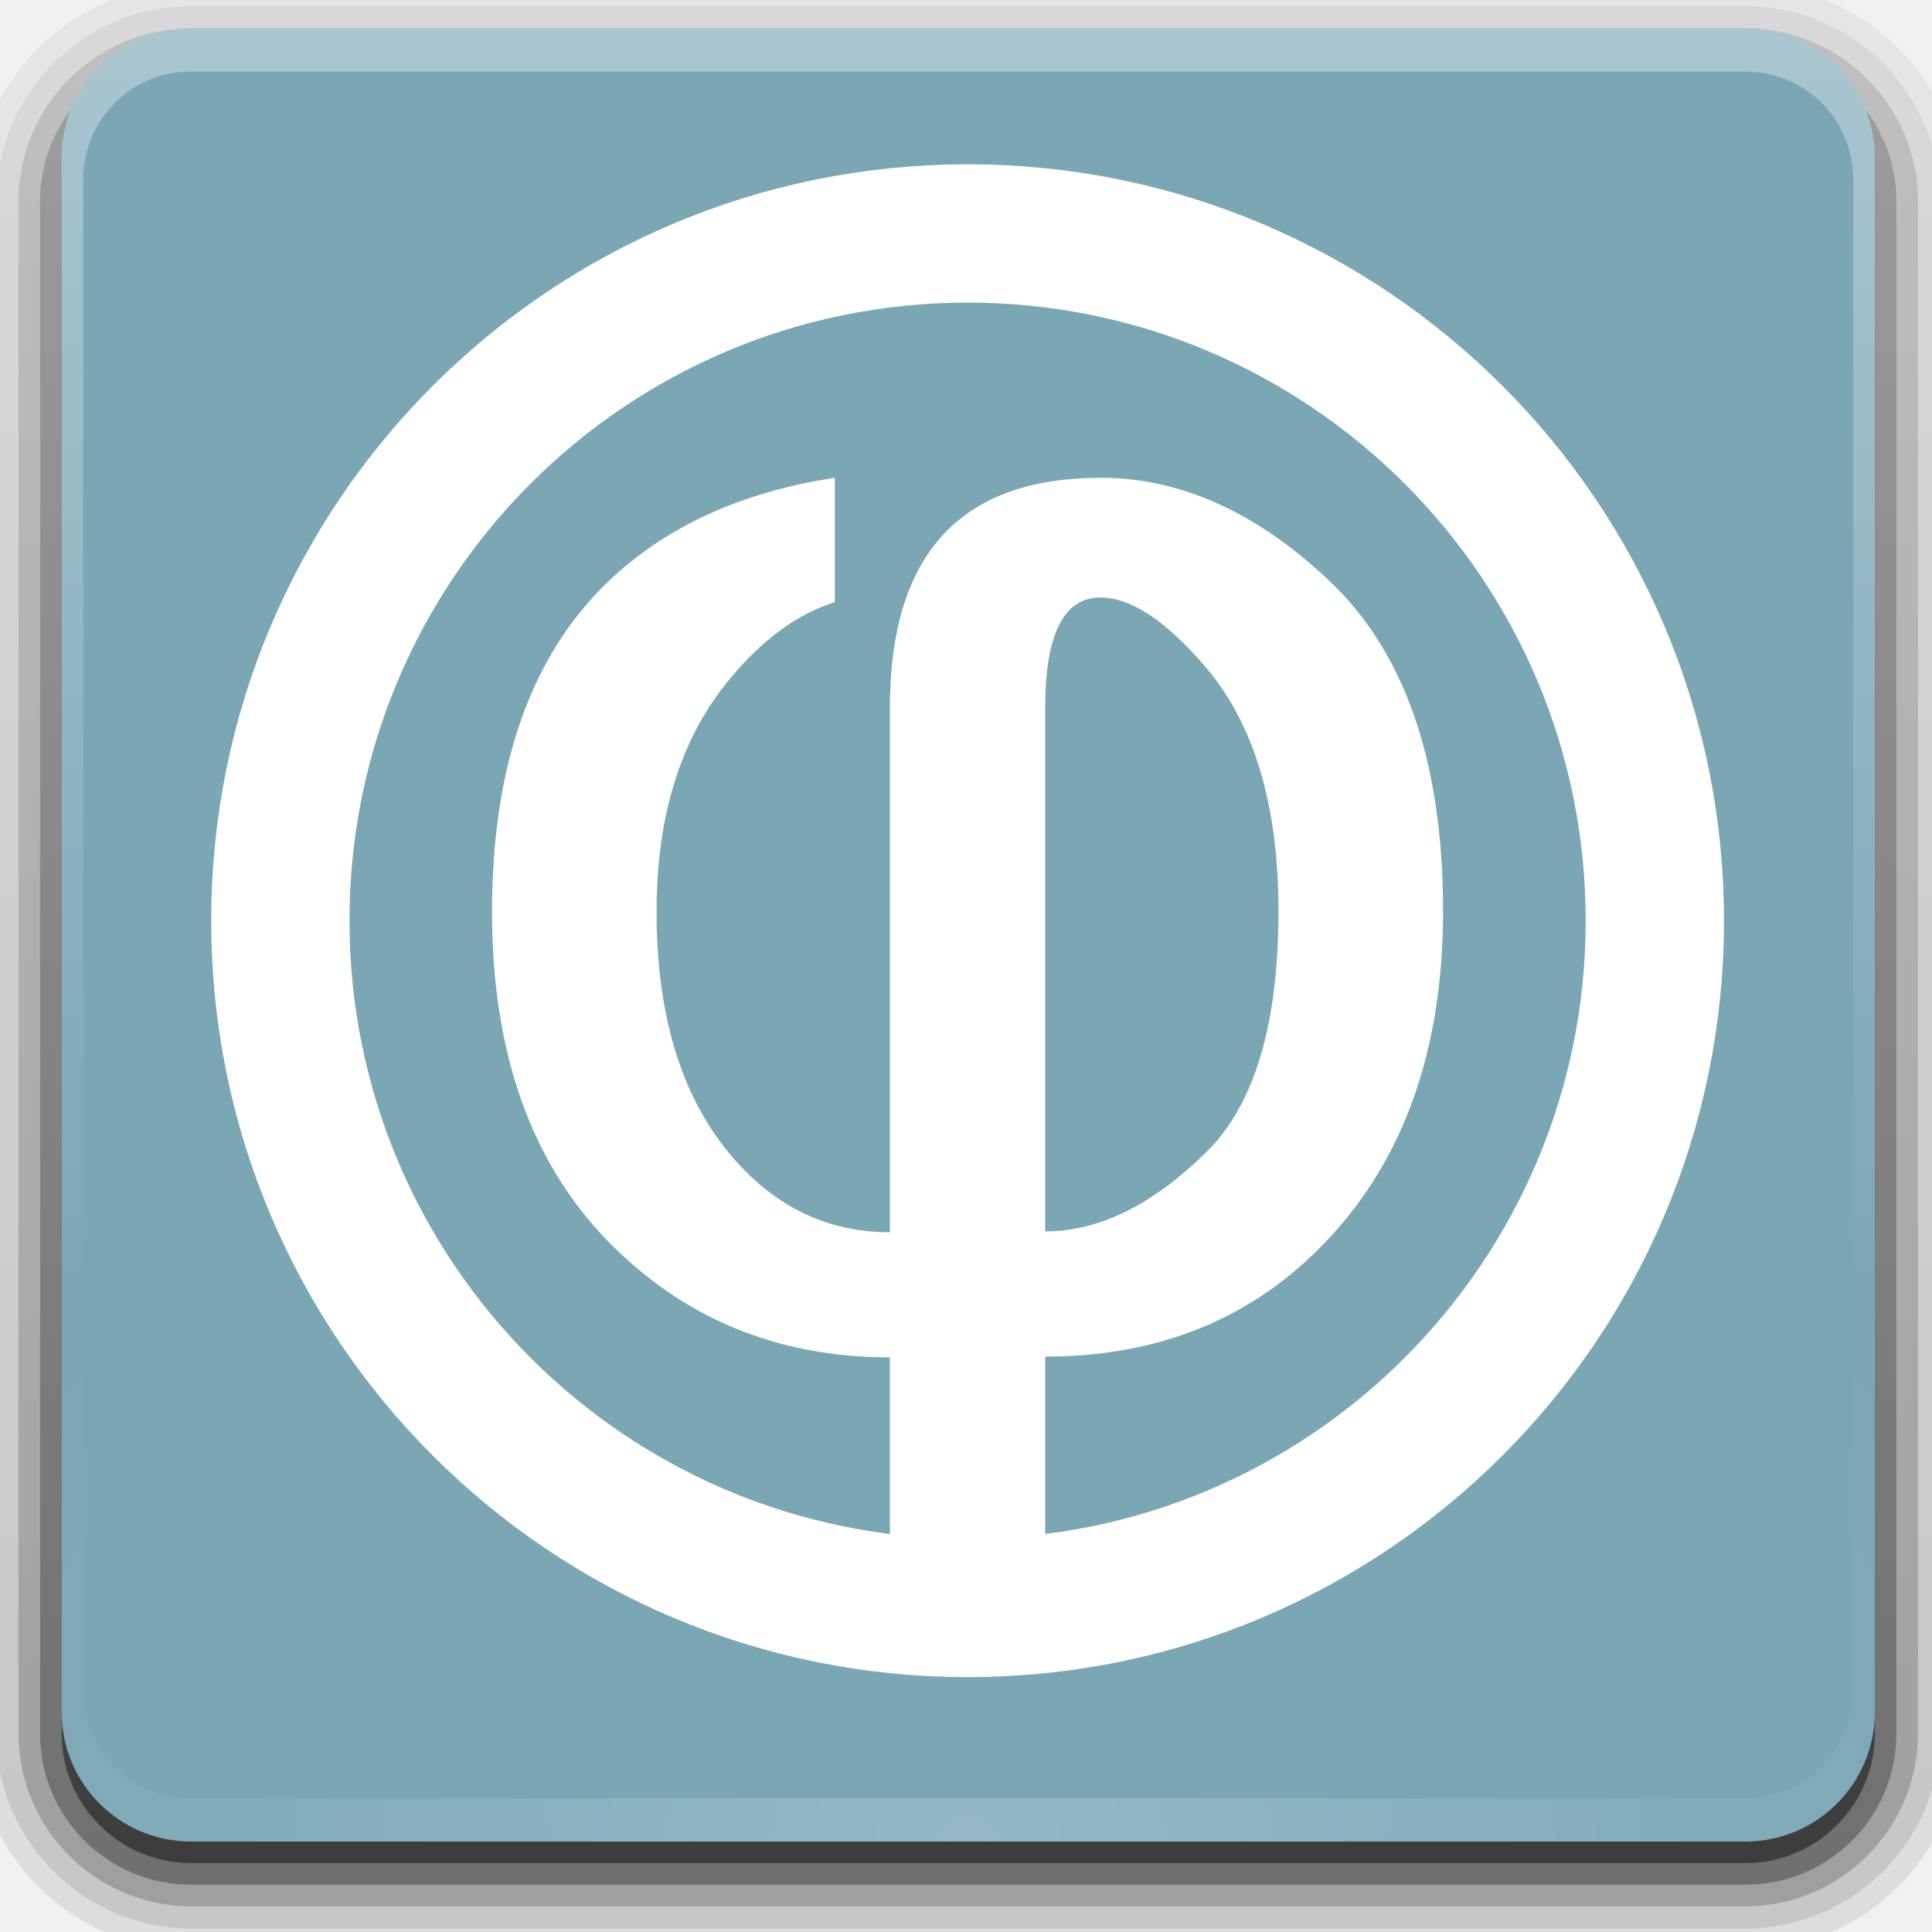
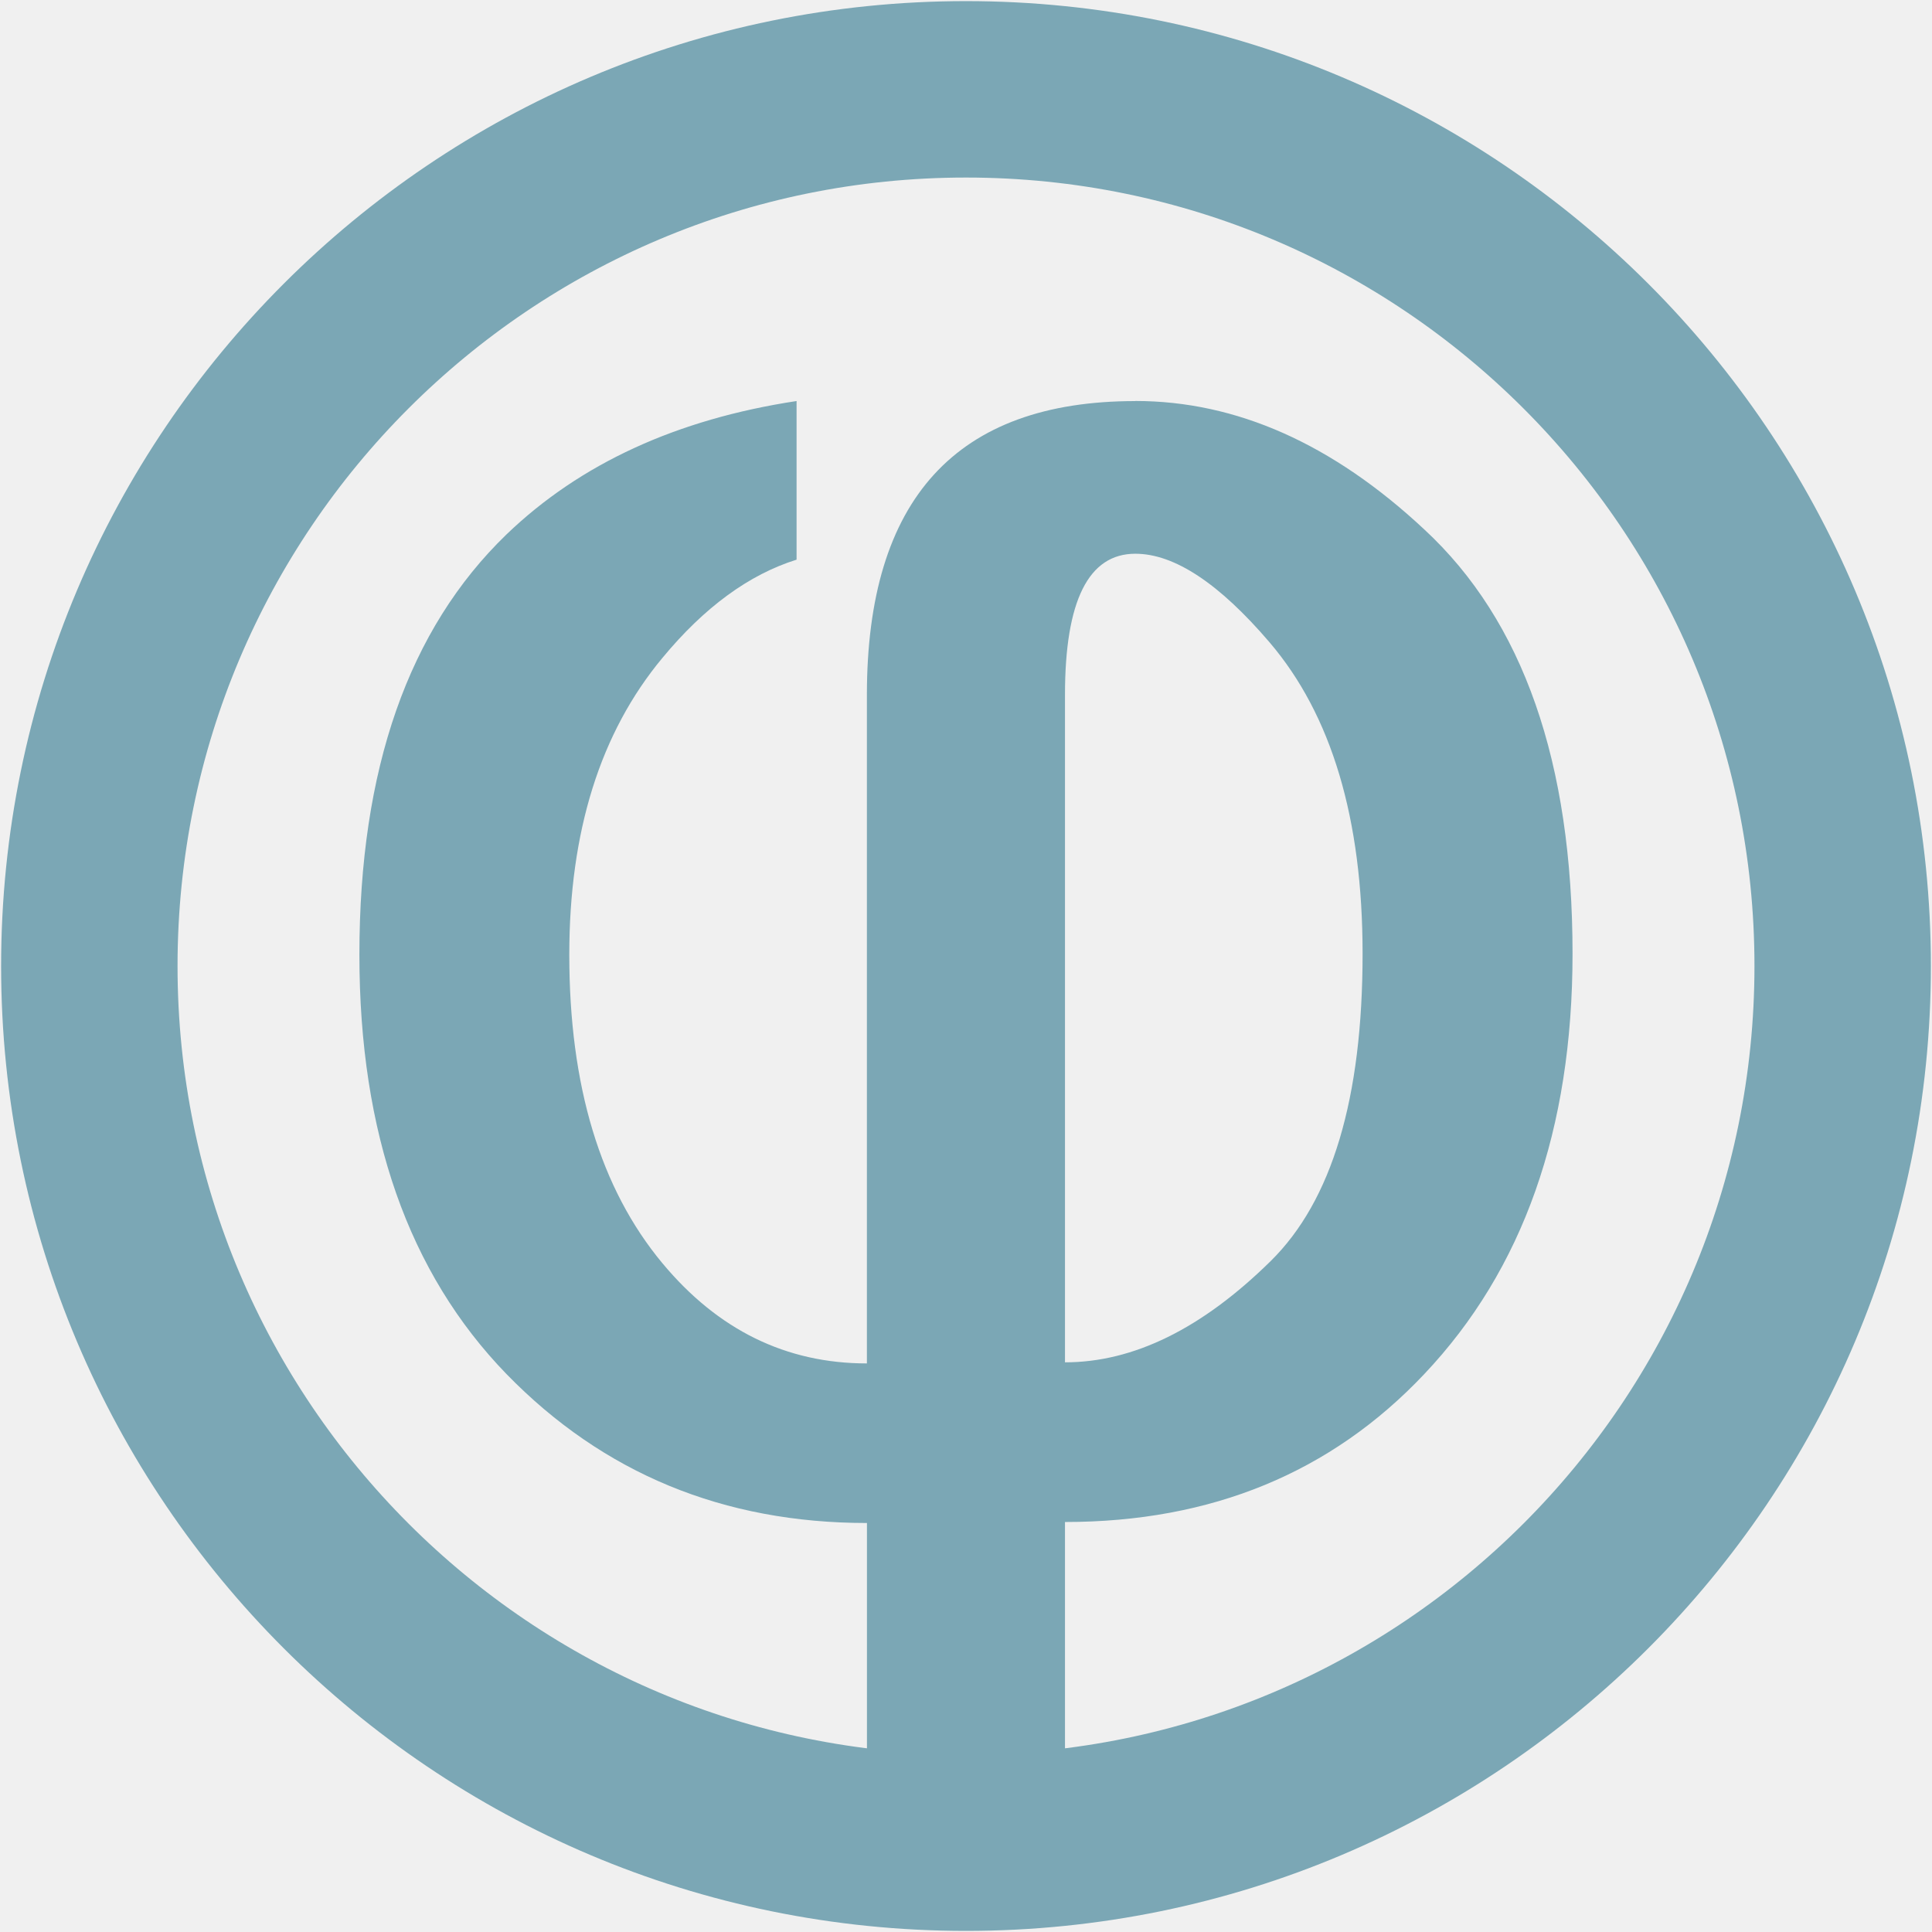
- <svg xmlns="http://www.w3.org/2000/svg" xmlns:xlink="http://www.w3.org/1999/xlink" version="1.0" width="96" height="96" id="svg2408">
-   <defs id="defs2410">
-     <linearGradient x1="45.448" y1="92.54" x2="45.448" y2="7.017" id="ButtonShadow" gradientUnits="userSpaceOnUse" gradientTransform="scale(1.005865,0.994169)">
-       <stop id="stop3750" style="stop-color:#000000;stop-opacity:1" offset="0" />
-       <stop id="stop3752" style="stop-color:#000000;stop-opacity:0.588" offset="1" />
+ <svg xmlns="http://www.w3.org/2000/svg" version="1.2" width="96" height="96" id="svg3001">
+   <defs id="defs3003">
+     <linearGradient id="linearGradient3744-0-2-1-5-5-2-3">
+       <stop id="stop3746-5-0-8-5-8-1-6" style="stop-color:#6f6d5c;stop-opacity:1" offset="0" />
+       <stop id="stop3748-7-8-9-7-8-8-2" style="stop-color:#e5e2cc;stop-opacity:0" offset="1" />
    </linearGradient>
-     <linearGradient id="linearGradient3737">
-       <stop id="stop3739" style="stop-color:#ffffff;stop-opacity:1" offset="0" />
-       <stop id="stop3741" style="stop-color:#ffffff;stop-opacity:0" offset="1" />
-     </linearGradient>
-     <filter color-interpolation-filters="sRGB" id="filter3174">
-       <feGaussianBlur stdDeviation="1.71" id="feGaussianBlur3176" />
-     </filter>
-     <linearGradient x1="36.357" y1="6" x2="36.357" y2="63.893" id="linearGradient3188" xlink:href="#linearGradient3737" gradientUnits="userSpaceOnUse" />
-     <filter x="-0.192" y="-0.192" width="1.384" height="1.384" color-interpolation-filters="sRGB" id="filter3794">
-       <feGaussianBlur stdDeviation="5.28" id="feGaussianBlur3796" />
-     </filter>
-     <linearGradient x1="48" y1="20.221" x2="48" y2="138.661" id="linearGradient3613" xlink:href="#linearGradient3737" gradientUnits="userSpaceOnUse" />
-     <radialGradient cx="48" cy="90.172" r="42" fx="48" fy="90.172" id="radialGradient3619" xlink:href="#linearGradient3737" gradientUnits="userSpaceOnUse" gradientTransform="matrix(1.157313,0,0,0.9959077,-7.551021,0.1971319)" />
-     <clipPath id="clipPath3613">
-       <rect width="84" height="84" rx="6" ry="6" x="6" y="6" id="rect3615" style="fill:#ffffff;fill-opacity:1;fill-rule:nonzero;stroke:none" />
-     </clipPath>
-     <linearGradient x1="48" y1="90" x2="48" y2="5.988" id="linearGradient3617" xlink:href="#linearGradient4057" gradientUnits="userSpaceOnUse" />
-     <linearGradient x1="45.448" y1="92.54" x2="45.448" y2="7.017" id="ButtonShadow-0" gradientUnits="userSpaceOnUse" gradientTransform="matrix(1.005865,0,0,0.994169,100,0)">
-       <stop id="stop3750-8" style="stop-color:#000000;stop-opacity:1" offset="0" />
-       <stop id="stop3752-5" style="stop-color:#000000;stop-opacity:0.588" offset="1" />
-     </linearGradient>
-     <linearGradient x1="32.251" y1="6.132" x2="32.251" y2="90.239" id="linearGradient3780" xlink:href="#ButtonShadow-0" gradientUnits="userSpaceOnUse" gradientTransform="matrix(1.02381,0,0,1.011905,-1.142857,-98.07143)" />
-     <linearGradient x1="32.251" y1="6.132" x2="32.251" y2="90.239" id="linearGradient3772" xlink:href="#ButtonShadow-0" gradientUnits="userSpaceOnUse" gradientTransform="matrix(1.02381,0,0,1.011905,-1.142857,-98.07143)" />
-     <linearGradient x1="32.251" y1="6.132" x2="32.251" y2="90.239" id="linearGradient3725" xlink:href="#ButtonShadow-0" gradientUnits="userSpaceOnUse" gradientTransform="matrix(1.02381,0,0,1.011905,-1.142857,-98.07143)" />
-     <linearGradient x1="32.251" y1="6.132" x2="32.251" y2="90.239" id="linearGradient3721" xlink:href="#ButtonShadow-0" gradientUnits="userSpaceOnUse" gradientTransform="translate(0,-97)" />
-     <linearGradient x1="32.251" y1="6.132" x2="32.251" y2="90.239" id="linearGradient3026" xlink:href="#ButtonShadow-0" gradientUnits="userSpaceOnUse" gradientTransform="matrix(1.02381,0,0,1.011905,-1.142857,-98.07143)" />
-     <linearGradient id="linearGradient4057">
-       <stop id="stop4059" style="stop-color:#afab4c;stop-opacity:1" offset="0" />
-       <stop id="stop4061" style="stop-color:#d2cc1b;stop-opacity:0.941" offset="1" />
-     </linearGradient>
-     <radialGradient cx="48" cy="90.172" r="42" fx="48" fy="90.172" id="radialGradient6798" xlink:href="#linearGradient3737" gradientUnits="userSpaceOnUse" gradientTransform="matrix(1.157313,0,0,0.9959077,-7.551021,0.1971319)" />
-     <linearGradient x1="36.357" y1="6" x2="36.357" y2="63.893" id="linearGradient6801" xlink:href="#linearGradient3737" gradientUnits="userSpaceOnUse" />
-     <linearGradient x1="48" y1="90" x2="48" y2="5.988" id="linearGradient6804" xlink:href="#linearGradient4057" gradientUnits="userSpaceOnUse" />
  </defs>
-   <g id="layer2" style="display:none">
-     <rect width="86" height="85" rx="6" ry="6" x="5" y="7" id="rect3745" style="opacity:0.9;fill:url(#ButtonShadow);fill-opacity:1;fill-rule:nonzero;stroke:none;filter:url(#filter3174)" />
-   </g>
-   <g id="g3797" transform="matrix(1.07257,0,0,1.07257,-3.372221,-5.02555)">
-     <g id="layer3">
-       <path style="opacity:0.08;fill:url(#linearGradient3026);fill-opacity:1;fill-rule:nonzero;stroke:none;display:inline" id="path3786" transform="scale(1,-1)" d="m 12,-95.031 c -5.511,0 -10.031,4.52 -10.031,10.031 l 0,71 c 0,5.511 4.52,10.031 10.031,10.031 l 72,0 c 5.511,0 10.031,-4.52 10.031,-10.031 l 0,-71 c 0,-5.511 -4.52,-10.031 -10.031,-10.031 l -72,0 z" />
-       <path style="opacity:0.1;fill:url(#linearGradient3780);fill-opacity:1;fill-rule:nonzero;stroke:none;display:inline" id="path3778" transform="scale(1,-1)" d="m 12,-94.031 c -4.972,0 -9.031,4.06 -9.031,9.031 l 0,71 c 0,4.972 4.06,9.031 9.031,9.031 l 72,0 c 4.972,0 9.031,-4.06 9.031,-9.031 l 0,-71 c 0,-4.972 -4.06,-9.031 -9.031,-9.031 l -72,0 z" />
-       <path style="opacity:0.2;fill:url(#linearGradient3772);fill-opacity:1;fill-rule:nonzero;stroke:none;display:inline" id="path3770" transform="scale(1,-1)" d="m 12,-93 c -4.409,0 -8,3.591 -8,8 l 0,71 c 0,4.409 3.591,8 8,8 l 72,0 c 4.409,0 8,-3.591 8,-8 l 0,-71 c 0,-4.409 -3.591,-8 -8,-8 l -72,0 z" />
-       <rect style="opacity:0.3;fill:url(#linearGradient3725);fill-opacity:1;fill-rule:nonzero;stroke:none;display:inline" id="rect3723" transform="scale(1,-1)" y="-92" x="5" ry="7" rx="7" height="85" width="86" />
-       <rect style="opacity:0.45;fill:url(#linearGradient3721);fill-opacity:1;fill-rule:nonzero;stroke:none;display:inline" id="rect3716" transform="scale(1,-1)" y="-91" x="6" ry="6" rx="6" height="84" width="84" />
+   <g id="g4414" transform="matrix(1.06831,0,0,1.06831,-3.278861,-3.278586)">
+     <g transform="matrix(2.577226,0,0,2.317287,1617.828,-1568.725)" id="flowRoot3714-6-5-9-0-8-45-8" style="font-size:40px;font-style:normal;font-weight:normal;fill:#7ba7b5;fill-opacity:1;stroke:none;font-family:Bitstream Vera Sans">
+       <path d="m -606.059,689.405 c -0.846,2e-5 -1.27,0.944 -1.27,2.832 l 0,13.398 c 1.237,0 2.474,-0.677 3.711,-2.031 1.107,-1.211 1.66,-3.268 1.66,-6.172 -2e-5,-2.708 -0.56,-4.792 -1.68,-6.25 -0.911,-1.185 -1.719,-1.777 -2.422,-1.777 m 0,-3.066 c 1.823,2e-5 3.561,0.859 5.215,2.578 1.784,1.836 2.676,4.675 2.676,8.516 -2e-5,3.529 -0.892,6.341 -2.676,8.438 -1.68,1.979 -3.841,2.969 -6.484,2.969 l 0,7.852 -3.574,0 0,-7.832 c -2.591,0 -4.759,-0.996 -6.504,-2.988 -1.771,-2.031 -2.656,-4.837 -2.656,-8.418 0,-3.724 0.885,-6.536 2.656,-8.438 1.328,-1.419 3.073,-2.311 5.234,-2.676 l 0,3.184 c -0.859,0.299 -1.667,0.957 -2.422,1.973 -1.12,1.497 -1.68,3.483 -1.68,5.957 0,2.63 0.56,4.694 1.68,6.191 1.003,1.341 2.233,2.012 3.691,2.012 l 0,-13.418 c -2e-5,-3.932 1.615,-5.898 4.844,-5.898" id="path3414" style="fill:#7ba7b5;fill-opacity:1" />
    </g>
-     <rect style="fill:#7ba7b5;fill-opacity:1;fill-rule:nonzero;stroke:none" id="rect2419" y="6" x="6" ry="6" rx="6" height="84" width="84" />
-     <path style="opacity:0.35;fill:url(#linearGradient6801);fill-opacity:1;fill-rule:nonzero;stroke:none" id="rect3728" d="M 12,6 C 8.676,6 6,8.676 6,12 l 0,2 0,68 0,2 c 0,0.335 0.041,0.651 0.094,0.969 0.049,0.296 0.097,0.597 0.188,0.875 0.01,0.03 0.021,0.064 0.031,0.094 0.099,0.288 0.235,0.547 0.375,0.812 0.145,0.274 0.316,0.536 0.5,0.781 0.184,0.246 0.374,0.473 0.594,0.688 0.44,0.428 0.943,0.815 1.5,1.094 0.279,0.14 0.573,0.247 0.875,0.344 -0.256,-0.1 -0.487,-0.236 -0.719,-0.375 -0.007,-0.004 -0.024,0.004 -0.031,0 -0.032,-0.019 -0.062,-0.043 -0.094,-0.062 -0.12,-0.077 -0.231,-0.164 -0.344,-0.25 -0.106,-0.081 -0.213,-0.161 -0.312,-0.25 C 8.478,88.557 8.309,88.373 8.156,88.188 8.049,88.057 7.938,87.922 7.844,87.781 7.819,87.743 7.805,87.695 7.781,87.656 7.716,87.553 7.651,87.452 7.594,87.344 7.493,87.149 7.388,86.928 7.312,86.719 7.305,86.697 7.289,86.678 7.281,86.656 7.249,86.564 7.245,86.469 7.219,86.375 7.188,86.268 7.148,86.172 7.125,86.062 7.052,85.721 7,85.364 7,85 L 7,83 7,15 7,13 C 7,10.218 9.218,8 12,8 l 2,0 68,0 2,0 c 2.782,0 5,2.218 5,5 l 0,2 0,68 0,2 c 0,0.364 -0.052,0.721 -0.125,1.062 -0.044,0.207 -0.088,0.398 -0.156,0.594 -0.008,0.022 -0.023,0.041 -0.031,0.062 -0.063,0.174 -0.138,0.367 -0.219,0.531 -0.042,0.083 -0.079,0.17 -0.125,0.25 -0.055,0.097 -0.127,0.188 -0.188,0.281 -0.094,0.141 -0.205,0.276 -0.312,0.406 -0.143,0.174 -0.303,0.347 -0.469,0.5 -0.011,0.01 -0.02,0.021 -0.031,0.031 -0.138,0.126 -0.285,0.234 -0.438,0.344 -0.103,0.073 -0.204,0.153 -0.312,0.219 -0.007,0.004 -0.024,-0.004 -0.031,0 -0.232,0.139 -0.463,0.275 -0.719,0.375 0.302,-0.097 0.596,-0.204 0.875,-0.344 0.557,-0.279 1.06,-0.666 1.5,-1.094 0.22,-0.214 0.409,-0.442 0.594,-0.688 0.184,-0.246 0.355,-0.508 0.5,-0.781 0.14,-0.265 0.276,-0.525 0.375,-0.812 0.01,-0.031 0.021,-0.063 0.031,-0.094 0.09,-0.278 0.139,-0.579 0.188,-0.875 C 89.959,84.651 90,84.335 90,84 l 0,-2 0,-68 0,-2 C 90,8.676 87.324,6 84,6 L 12,6 z" />
-     <path style="opacity:0.2;fill:url(#radialGradient6798);fill-opacity:1;fill-rule:nonzero;stroke:none" id="path3615" d="M 12,90 C 8.676,90 6,87.324 6,84 L 6,82 6,14 6,12 c 0,-0.335 0.041,-0.651 0.094,-0.969 0.049,-0.296 0.097,-0.597 0.188,-0.875 C 6.291,10.126 6.302,10.093 6.312,10.062 6.411,9.775 6.547,9.515 6.688,9.25 6.832,8.976 7.003,8.714 7.188,8.469 7.372,8.223 7.561,7.995 7.781,7.781 8.221,7.353 8.724,6.967 9.281,6.688 9.56,6.548 9.855,6.441 10.156,6.344 9.9,6.444 9.67,6.58 9.438,6.719 c -0.007,0.004 -0.024,-0.004 -0.031,0 -0.032,0.019 -0.062,0.043 -0.094,0.062 -0.12,0.077 -0.231,0.164 -0.344,0.25 -0.106,0.081 -0.213,0.161 -0.312,0.25 C 8.478,7.443 8.309,7.627 8.156,7.812 8.049,7.943 7.938,8.078 7.844,8.219 7.819,8.257 7.805,8.305 7.781,8.344 7.716,8.447 7.651,8.548 7.594,8.656 7.493,8.851 7.388,9.072 7.312,9.281 7.305,9.303 7.289,9.322 7.281,9.344 7.249,9.436 7.245,9.531 7.219,9.625 7.188,9.732 7.148,9.828 7.125,9.938 7.052,10.279 7,10.636 7,11 l 0,2 0,68 0,2 c 0,2.782 2.218,5 5,5 l 2,0 68,0 2,0 c 2.782,0 5,-2.218 5,-5 l 0,-2 0,-68 0,-2 C 89,10.636 88.948,10.279 88.875,9.938 88.831,9.731 88.787,9.54 88.719,9.344 88.711,9.322 88.695,9.303 88.688,9.281 88.625,9.108 88.549,8.914 88.469,8.75 88.427,8.667 88.39,8.58 88.344,8.5 88.289,8.403 88.217,8.312 88.156,8.219 88.062,8.078 87.951,7.943 87.844,7.812 87.701,7.638 87.541,7.466 87.375,7.312 87.364,7.302 87.355,7.291 87.344,7.281 87.205,7.156 87.059,7.047 86.906,6.938 86.804,6.864 86.702,6.784 86.594,6.719 c -0.007,-0.004 -0.024,0.004 -0.031,0 -0.232,-0.139 -0.463,-0.275 -0.719,-0.375 0.302,0.097 0.596,0.204 0.875,0.344 0.557,0.279 1.06,0.666 1.5,1.094 0.22,0.214 0.409,0.442 0.594,0.688 0.184,0.246 0.355,0.508 0.5,0.781 0.14,0.265 0.276,0.525 0.375,0.812 0.01,0.031 0.021,0.063 0.031,0.094 0.09,0.278 0.139,0.579 0.188,0.875 C 89.959,11.349 90,11.665 90,12 l 0,2 0,68 0,2 c 0,3.324 -2.676,6 -6,6 l -72,0 z" />
-     <g id="g7666">
-       <g style="font-size:40px;font-style:normal;font-weight:normal;fill:#ffffff;fill-opacity:1;stroke:none;font-family:Bitstream Vera Sans" id="flowRoot3714-6-5-9-0-8-45-8" transform="matrix(2.012355,0,0,1.809389,1273.726,-1215.035)">
-         <path style="fill:#ffffff;fill-opacity:1;stroke:none" id="path3414" d="m -606.059,689.405 c -0.846,2e-5 -1.27,0.944 -1.27,2.832 l 0,13.398 c 1.237,0 2.474,-0.677 3.711,-2.031 1.107,-1.211 1.66,-3.268 1.66,-6.172 -2e-5,-2.708 -0.56,-4.792 -1.68,-6.25 -0.911,-1.185 -1.719,-1.777 -2.422,-1.777 m 0,-3.066 c 1.823,2e-5 3.561,0.859 5.215,2.578 1.784,1.836 2.676,4.675 2.676,8.516 -2e-5,3.529 -0.892,6.341 -2.676,8.438 -1.68,1.979 -3.841,2.969 -6.484,2.969 l 0,7.852 -3.574,0 0,-7.832 c -2.591,0 -4.759,-0.996 -6.504,-2.988 -1.771,-2.031 -2.656,-4.837 -2.656,-8.418 0,-3.724 0.885,-6.536 2.656,-8.438 1.328,-1.419 3.073,-2.311 5.234,-2.676 l 0,3.184 c -0.859,0.299 -1.667,0.957 -2.422,1.973 -1.12,1.497 -1.68,3.483 -1.68,5.957 0,2.63 0.56,4.694 1.68,6.191 1.003,1.341 2.233,2.012 3.691,2.012 l 0,-13.418 c -2e-5,-3.932 1.615,-5.898 4.844,-5.898" />
-       </g>
-       <g style="fill:none;stroke:#ffffff;stroke-opacity:1" id="g6866" transform="matrix(0.3985557,0,0,0.3985557,25.4466,3.667169)">
-         <path style="fill:none;stroke:#ffffff;stroke-width:69.121;stroke-miterlimit:4;stroke-opacity:1;stroke-dasharray:none" id="path4228-9-9-7-8-3-9-36" transform="matrix(0.2325954,0,0,0.2325954,65.91053,-60.01144)" d="m 303.046,729.113 a 343.452,343.452 0 1 1 -686.904,0 343.452,343.452 0 1 1 686.904,0 z" />
-       </g>
-     </g>
+     <path d="m 88.776,48 a 40.776,40.776 0 0 1 -81.552,0 40.776,40.776 0 1 1 81.552,0 z" id="path4228-9-9-7-8-3-9-36" style="fill:none;stroke:#7ba7b5;stroke-width:8.206;stroke-miterlimit:4;stroke-opacity:1;stroke-dasharray:none" />
  </g>
</svg>
